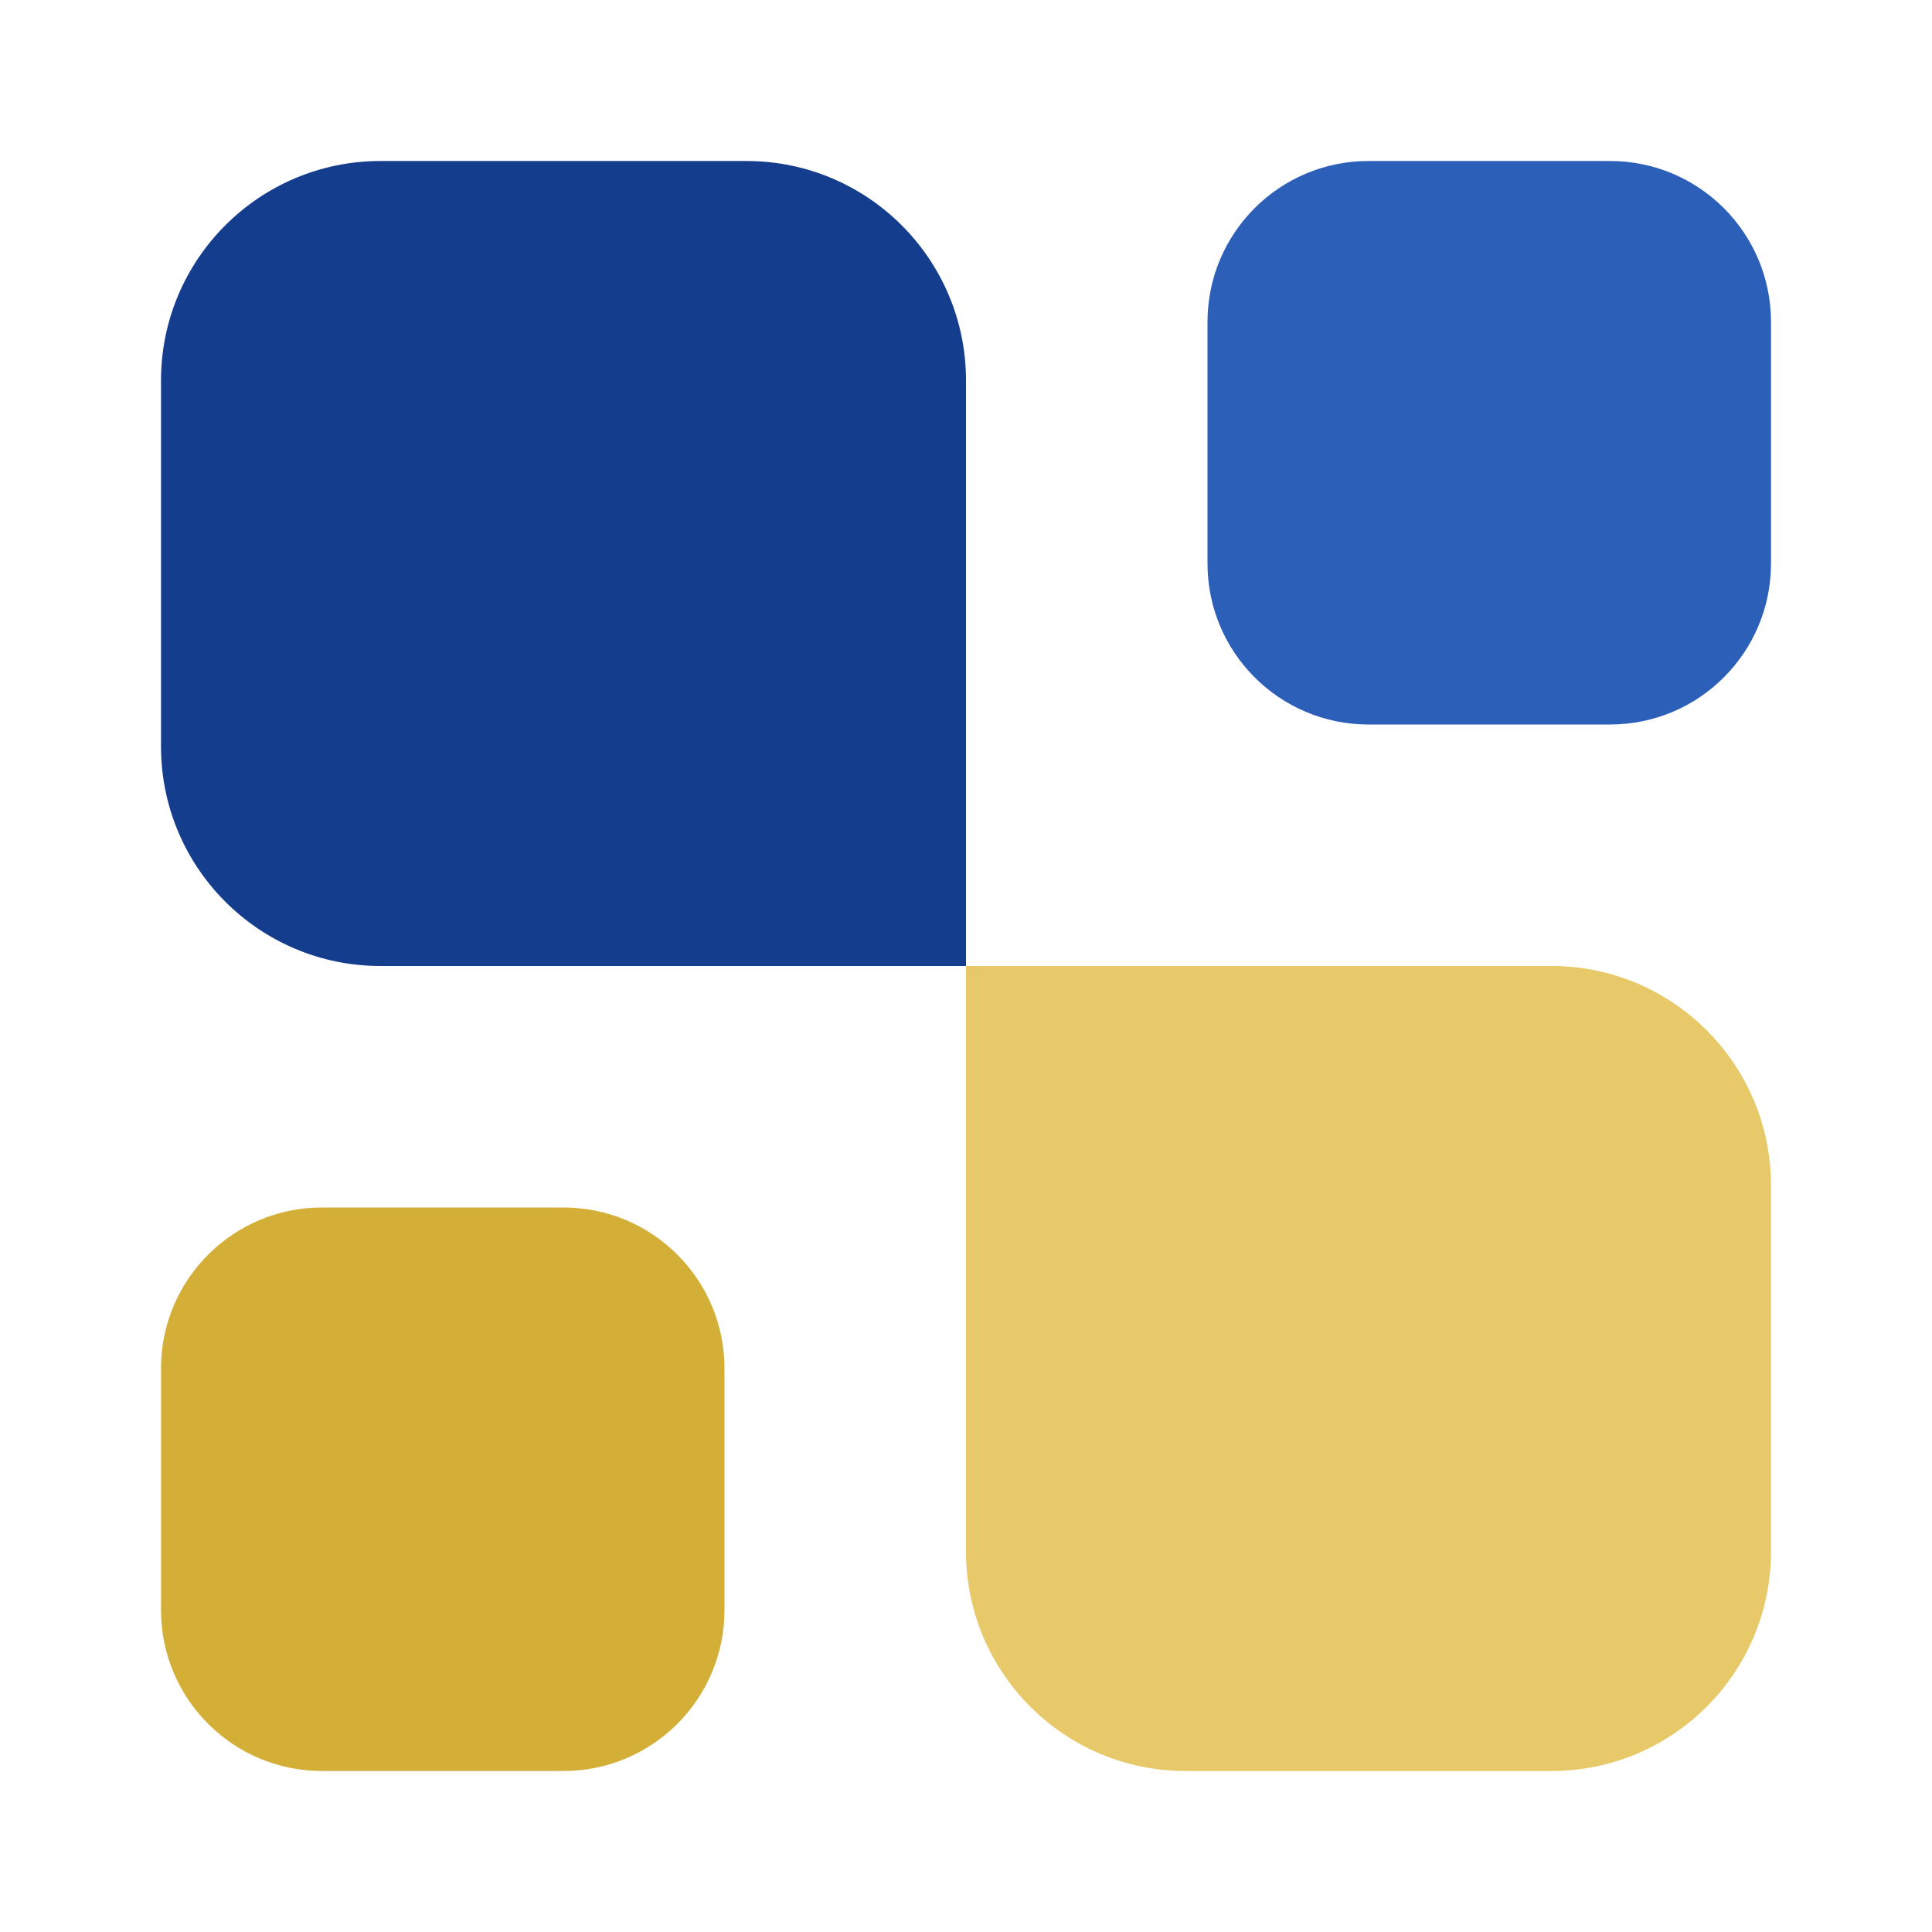
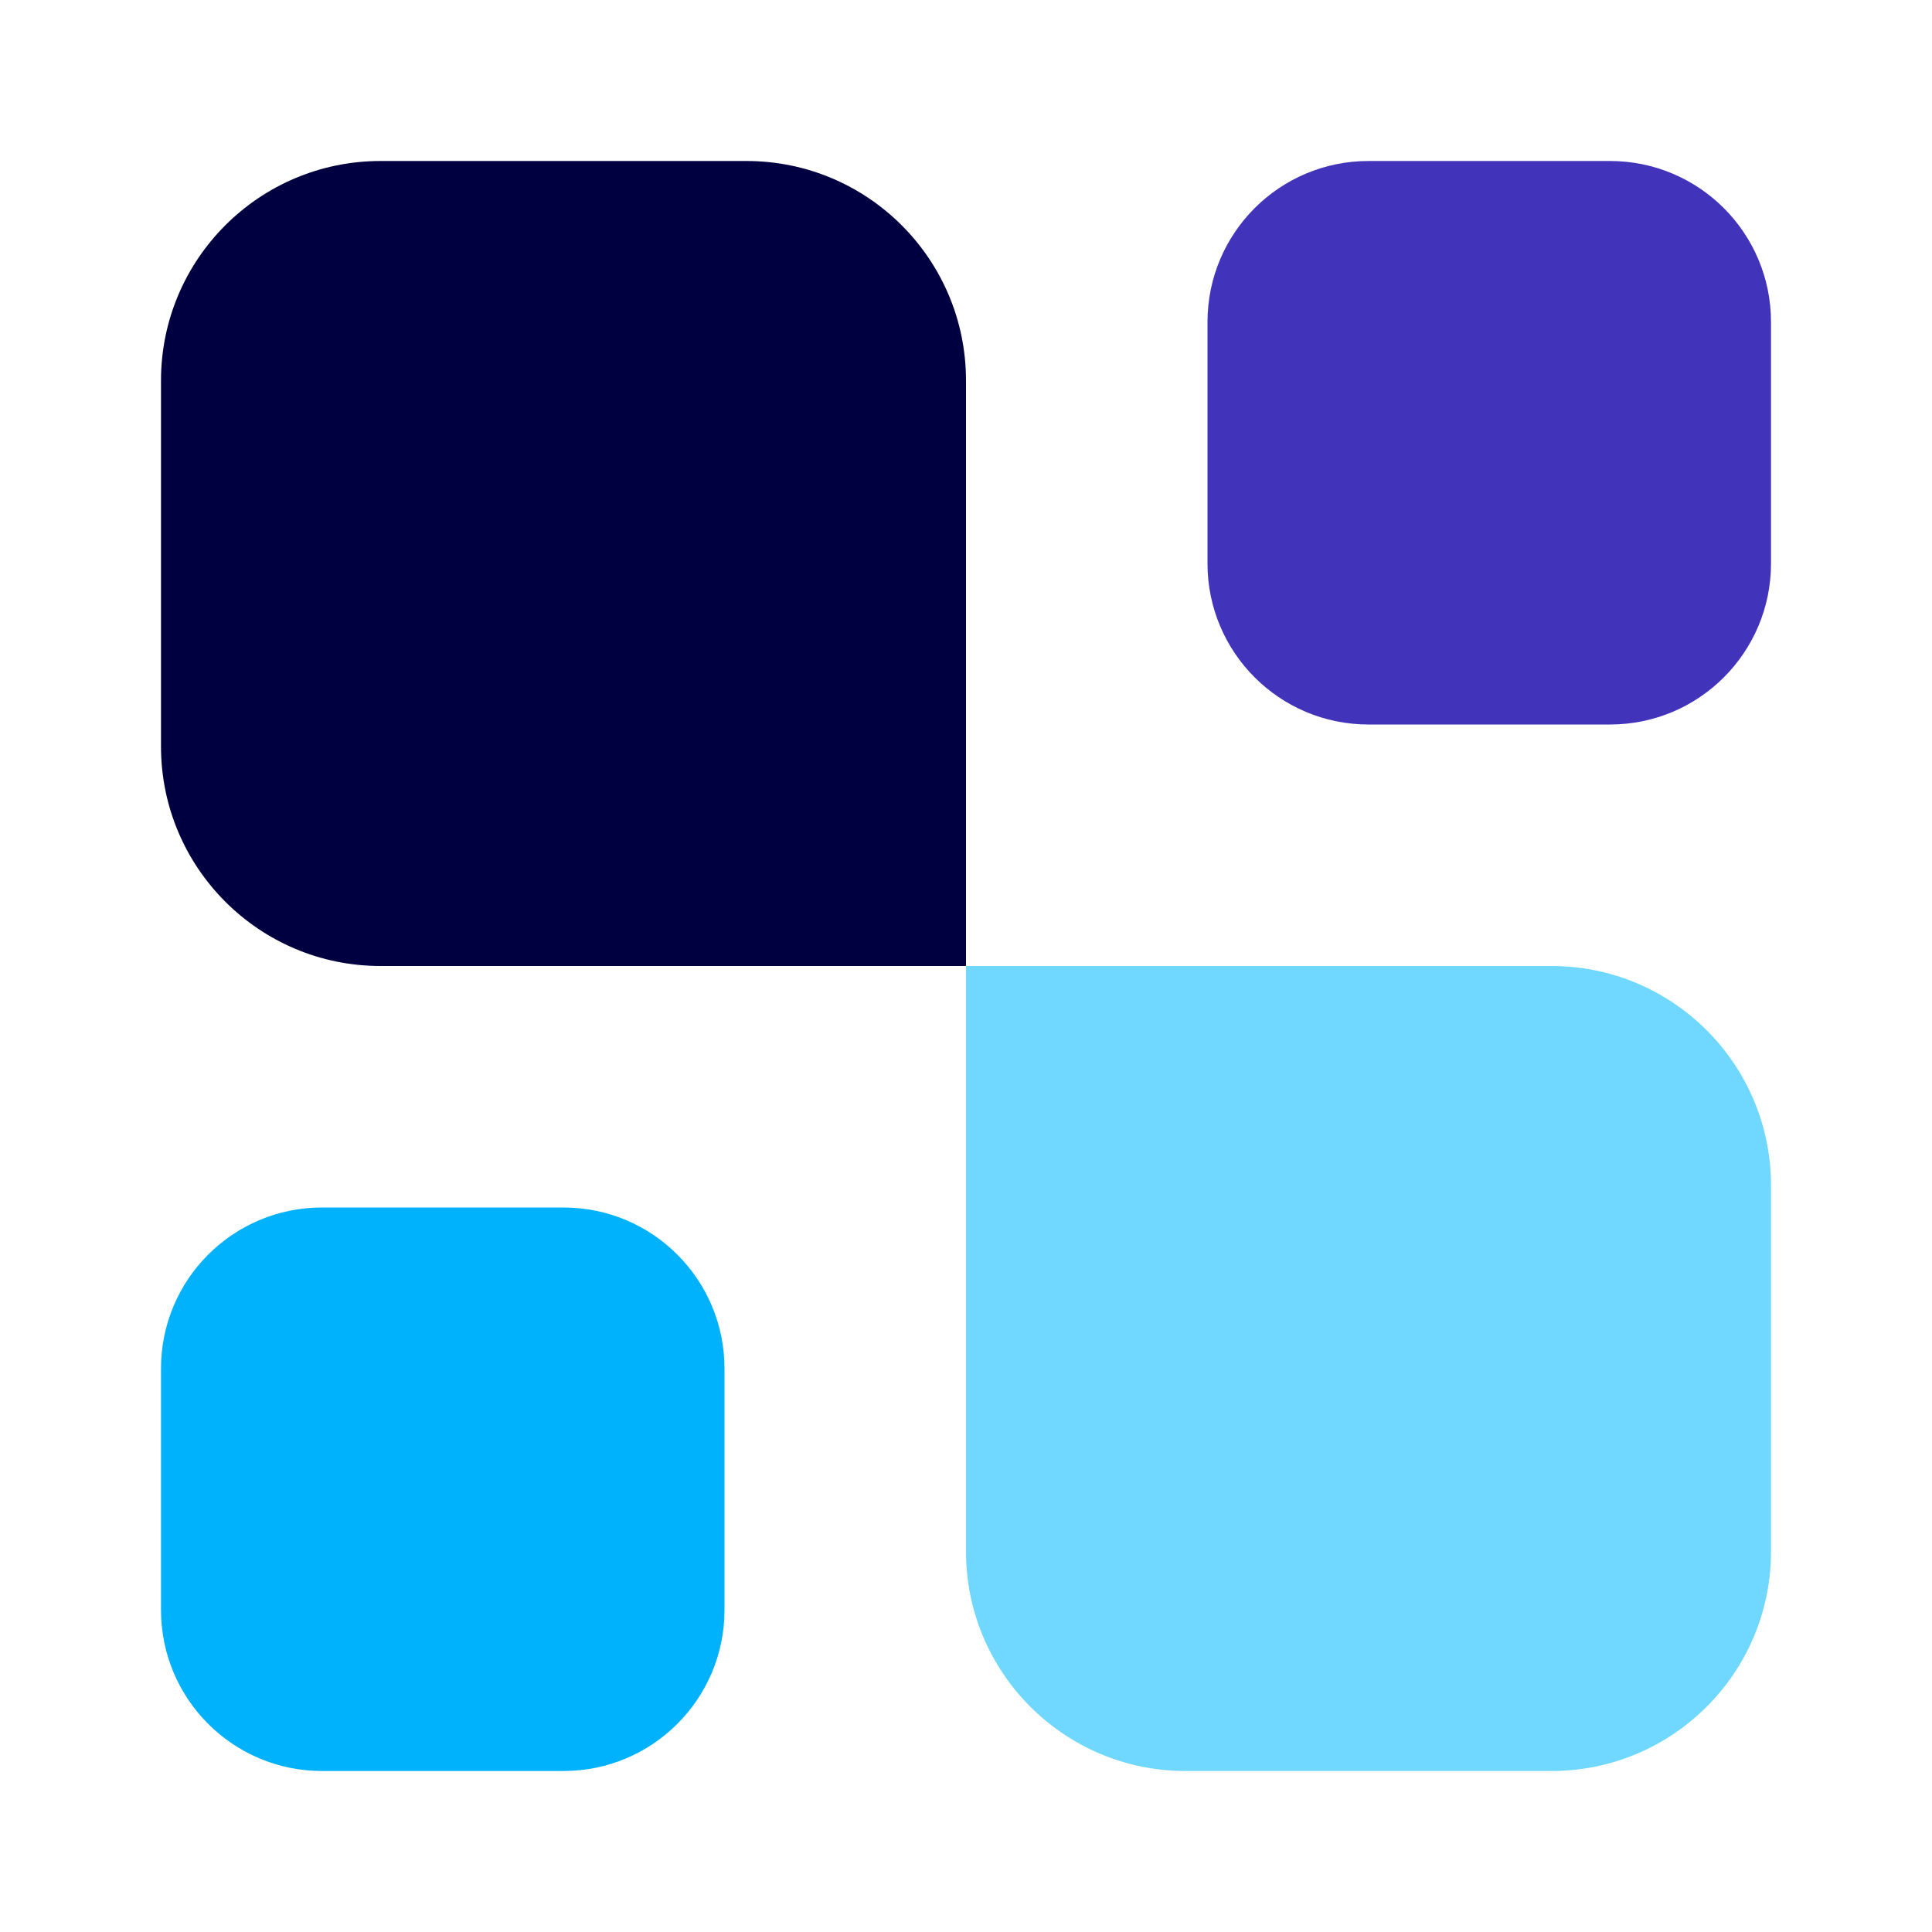
<svg xmlns="http://www.w3.org/2000/svg" width="24" height="24" viewBox="0 0 24 24" fill="none">
-   <path d="M22 19.273C22 20.779 20.779 22 19.273 22H14.727C13.221 22 12 20.779 12 19.273V12H19.273C20.779 12 22 13.221 22 14.727V19.273Z" fill="#E8C96A" />
-   <path d="M20 2C21.105 2 22 2.895 22 4V7C22 8.105 21.105 9 20 9H17C15.895 9 15 8.105 15 7V4C15 2.895 15.895 2 17 2H20Z" fill="#2B5FB8" />
-   <path d="M7 15C8.105 15 9 15.895 9 17V20C9 21.105 8.105 22 7 22H4C2.895 22 2 21.105 2 20V17C2 15.895 2.895 15 4 15H7Z" fill="#D4AF37" />
-   <path d="M12 12H4.727C3.221 12 2 10.779 2 9.273V4.727C2 3.221 3.221 2 4.727 2H9.273C10.779 2 12 3.221 12 4.727V12Z" fill="#143D8D" />
+   <path d="M22 19.273C22 20.779 20.779 22 19.273 22H14.727C13.221 22 12 20.779 12 19.273V12H19.273C20.779 12 22 13.221 22 14.727V19.273Z" fill="#70D7FF" />
+   <path d="M20 2C21.105 2 22 2.895 22 4V7C22 8.105 21.105 9 20 9H17C15.895 9 15 8.105 15 7V4C15 2.895 15.895 2 17 2H20Z" fill="#4133BA" />
+   <path d="M7 15C8.105 15 9 15.895 9 17V20C9 21.105 8.105 22 7 22H4C2.895 22 2 21.105 2 20V17C2 15.895 2.895 15 4 15H7Z" fill="#00B1FC" />
+   <path d="M12 12H4.727C3.221 12 2 10.779 2 9.273V4.727C2 3.221 3.221 2 4.727 2H9.273C10.779 2 12 3.221 12 4.727V12Z" fill="#000040" />
</svg>
